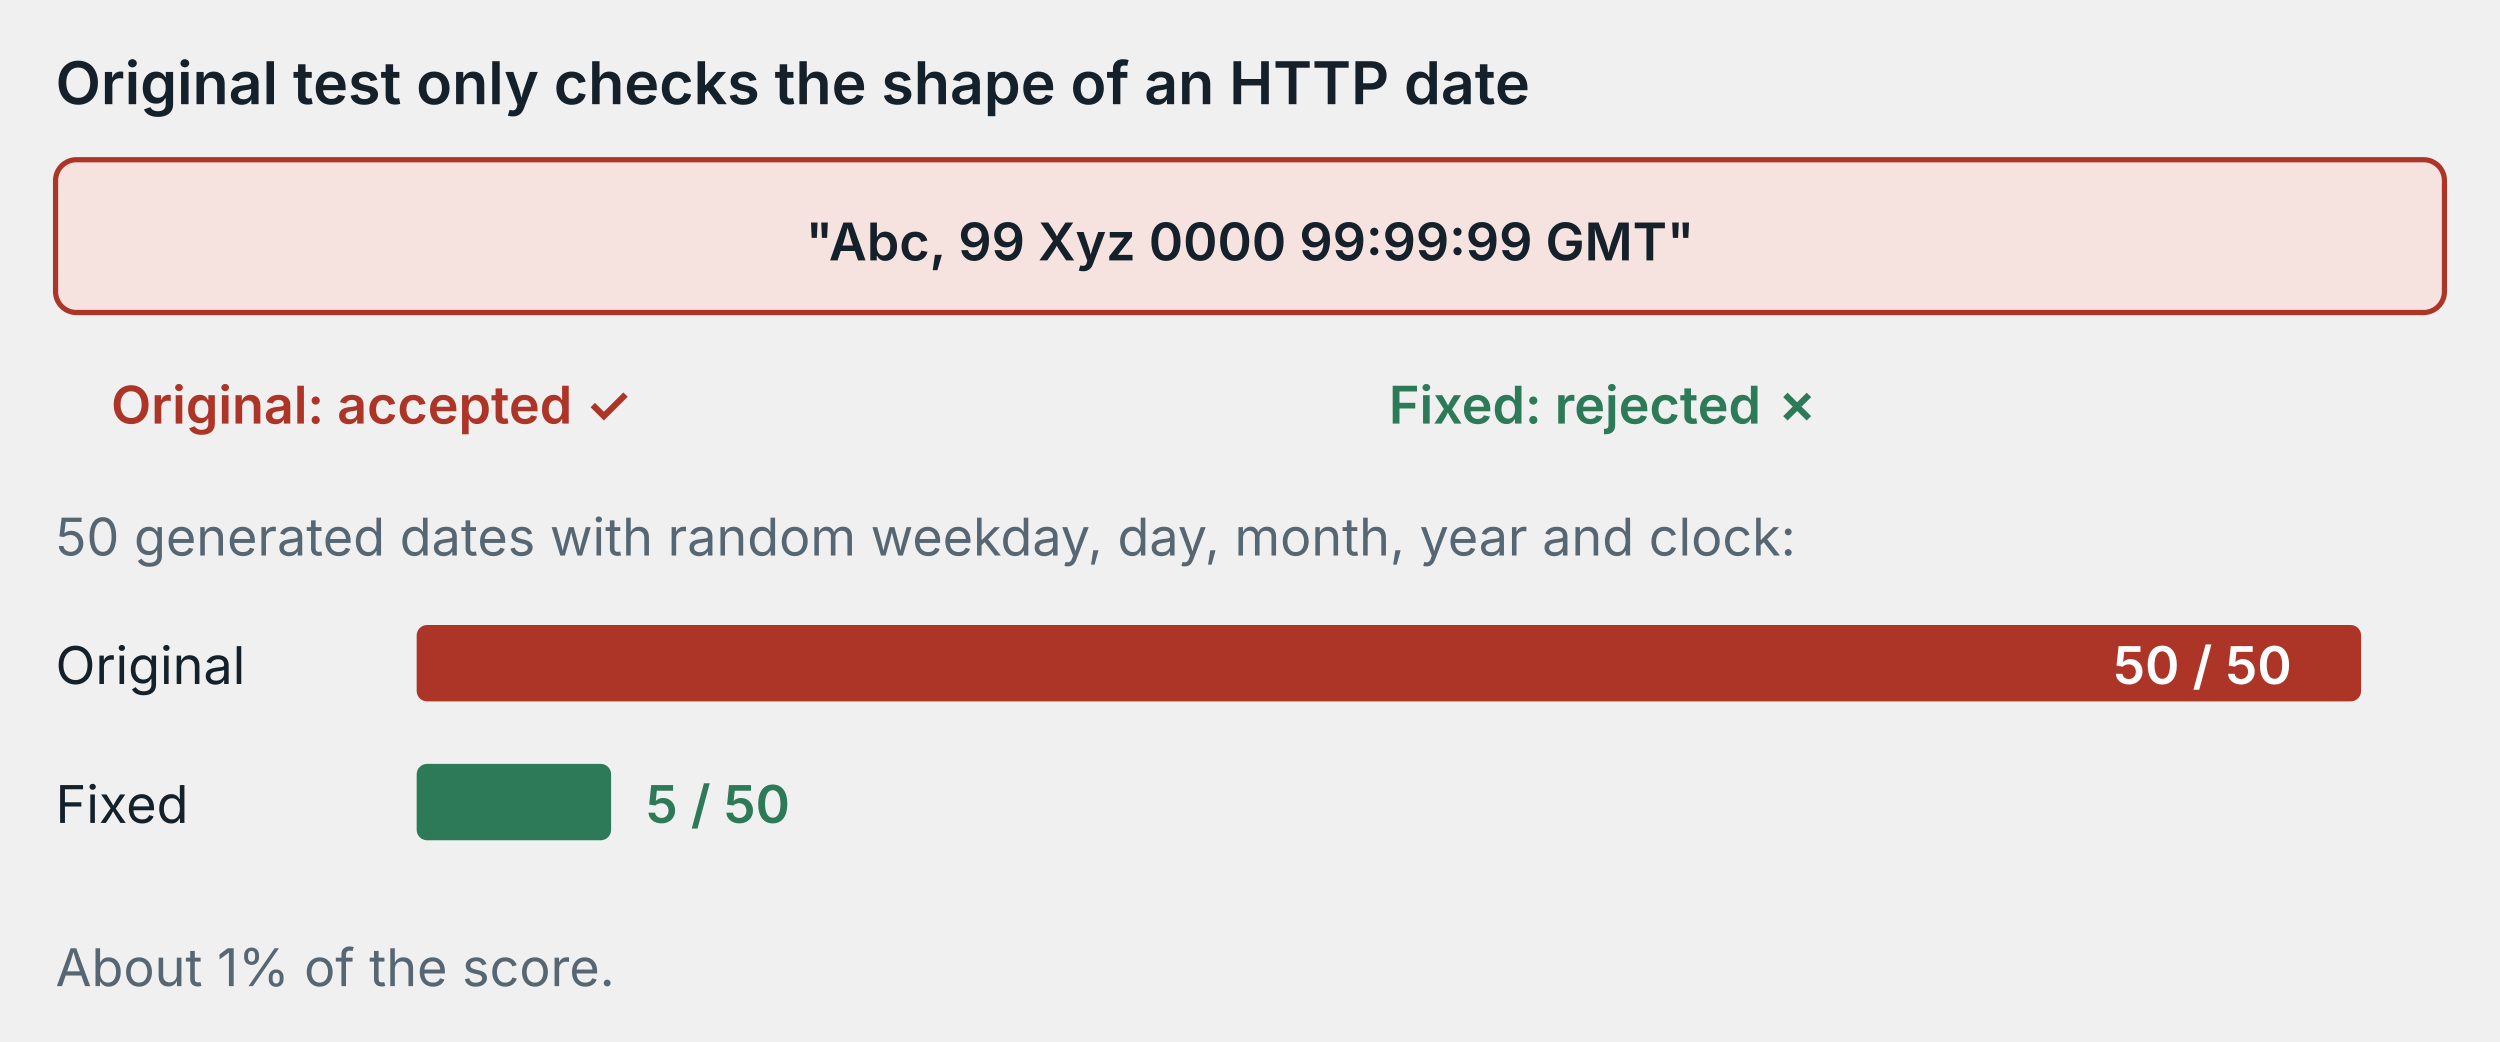
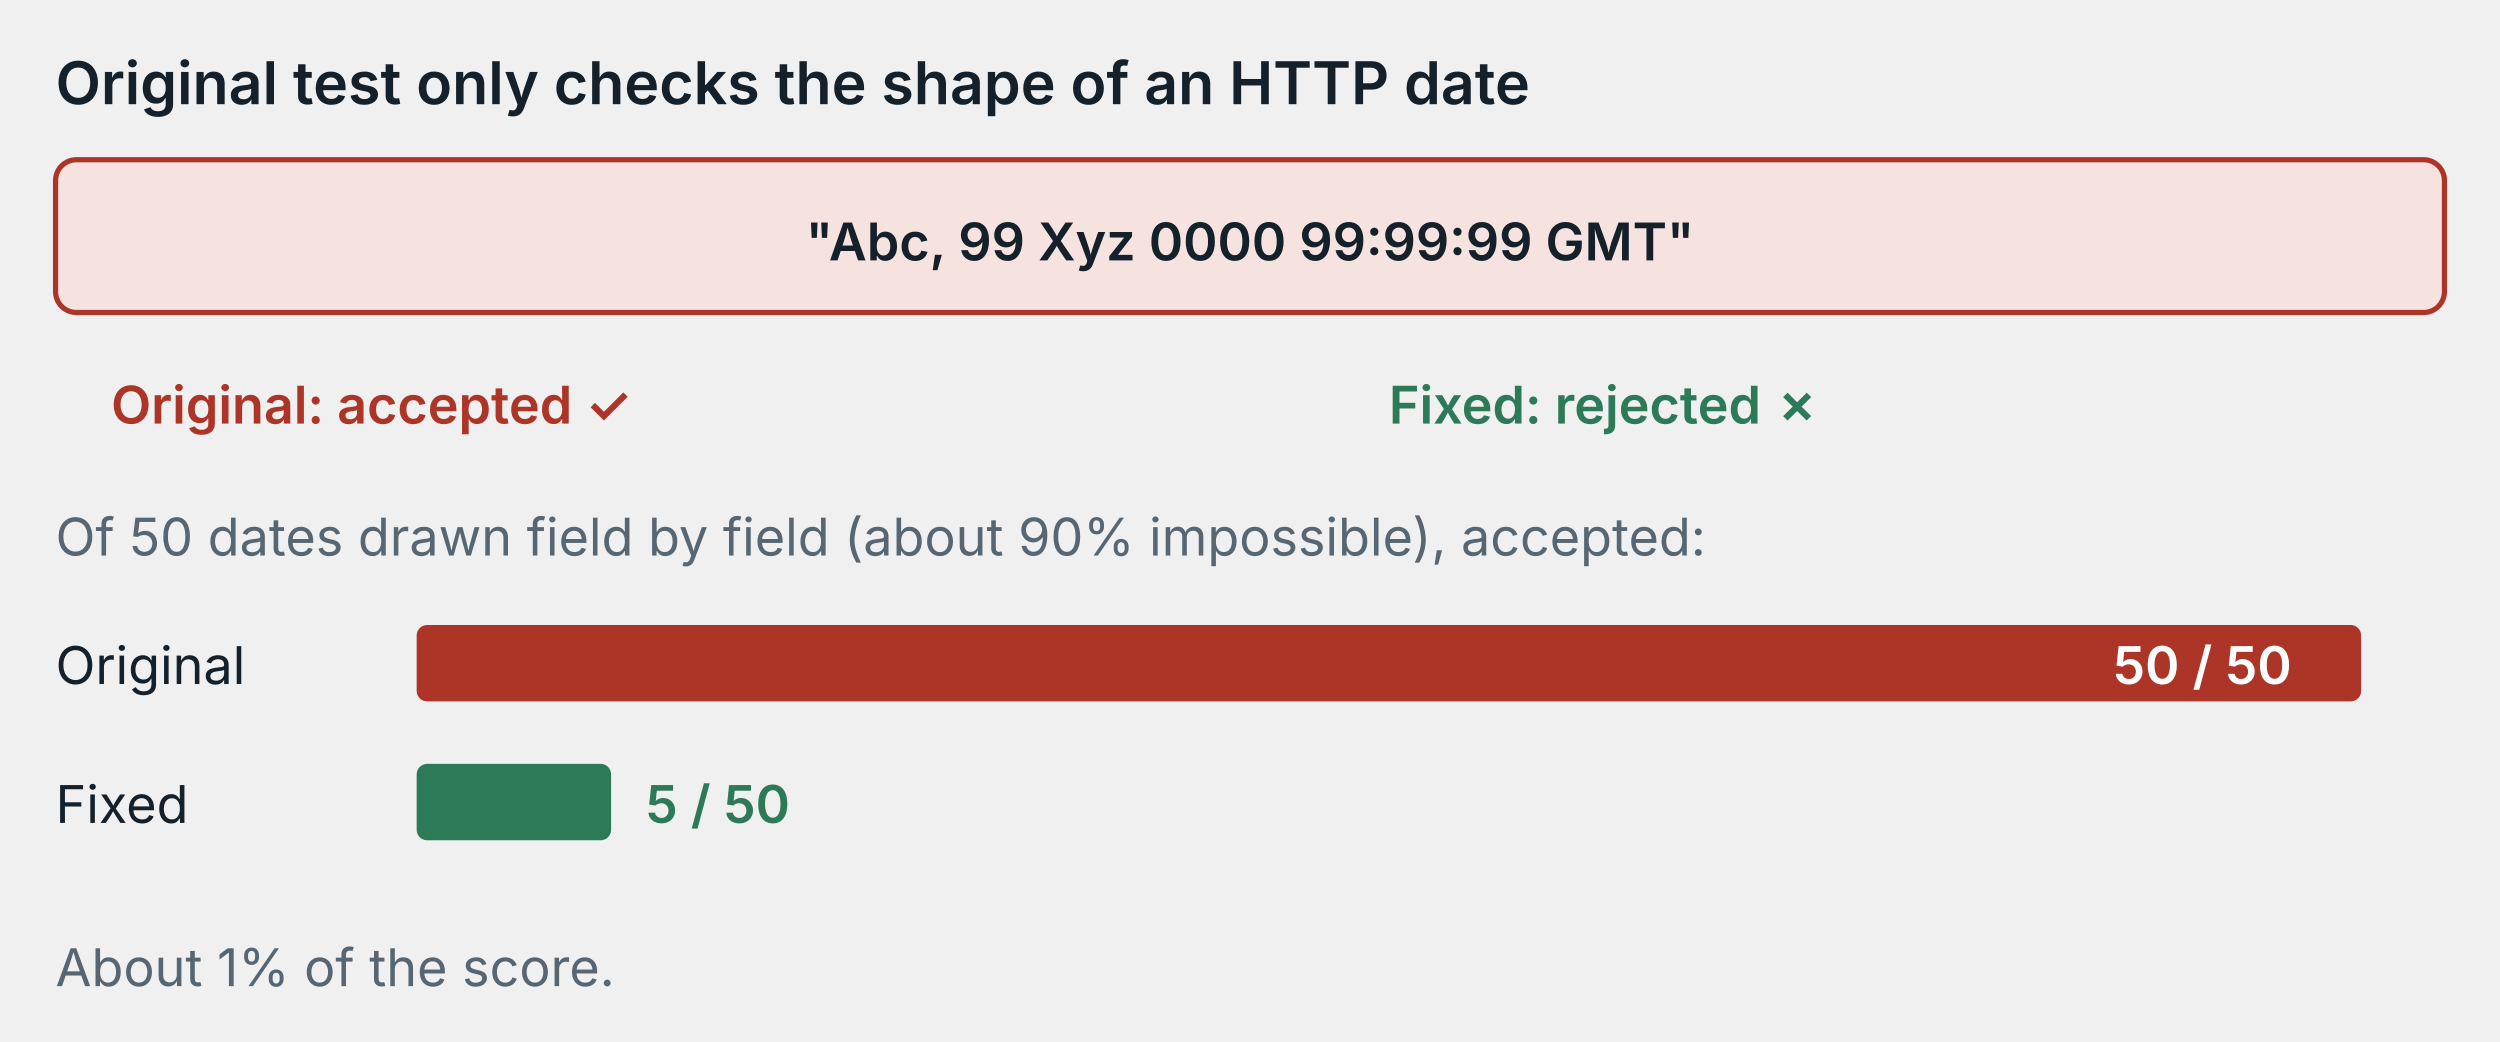
<svg xmlns="http://www.w3.org/2000/svg" viewBox="0 0 720 300" role="img">
  <style>
  .ink{fill:#14212b} .muted{fill:#566773} .rule{stroke:#d3dbe0} .bg{fill:#ffffff}
  .good{fill:#2c7a57} .bad{fill:#ad3528} .warn{fill:#9a6510} .acc{fill:#0f5c78}
  .goodS{stroke:#2c7a57} .badS{stroke:#ad3528} .accS{stroke:#0f5c78} .inkS{stroke:#14212b}
  .goodBg{fill:#e4f2ea} .badBg{fill:#f6e2df} .warnBg{fill:#f6ecda} .accBg{fill:#e3eff4}
  text{font-family:"IBM Plex Sans",system-ui,-apple-system,"Segoe UI",sans-serif;font-size:15px}
  .t{font-size:17px;font-weight:600} .b{font-weight:600}
  @media (prefers-color-scheme: dark){
    .ink{fill:#e2e9ed} .muted{fill:#95a6b1} .rule{stroke:#2a3843} .bg{fill:#152029}
    .good{fill:#6cc79a} .bad{fill:#f08a7c} .warn{fill:#e0a64a} .acc{fill:#6cb6d3}
    .goodS{stroke:#6cc79a} .badS{stroke:#f08a7c} .accS{stroke:#6cb6d3} .inkS{stroke:#e2e9ed}
    .goodBg{fill:#15302a} .badBg{fill:#3a1f1c} .warnBg{fill:#352a16} .accBg{fill:#16303c}
  }
</style>
  <text class="t ink" x="16" y="30">Original test only checks the shape of an HTTP date</text>
  <rect class="badBg badS" x="16" y="46" width="688" height="44" rx="6" stroke-width="1.5" />
  <text class="ink b" x="360" y="75" text-anchor="middle">"Abc, 99 Xyz 0000 99:99:99 GMT"</text>
  <text class="bad b" x="32" y="122">Original: accepted ✓</text>
  <text class="good b" x="400" y="122">Fixed: rejected ✗</text>
-   <text class="muted" x="16" y="160">50 generated dates with random weekday, day, month, year and clock:</text>
+   <text class="muted" x="16" y="160">Of 50 dates drawn field by field (about 90% impossible), accepted:</text>
  <text class="ink" x="16" y="197">Original</text>
  <rect class="bad" x="120" y="180" width="560" height="22" rx="3" />
  <text class="bg b" x="660" y="197" text-anchor="end">50 / 50</text>
  <text class="ink" x="16" y="237">Fixed</text>
  <rect class="good" x="120" y="220" width="56" height="22" rx="3" />
  <text class="good b" x="186" y="237">5 / 50</text>
  <text class="muted" x="16" y="284">About 1% of the score.</text>
</svg>
